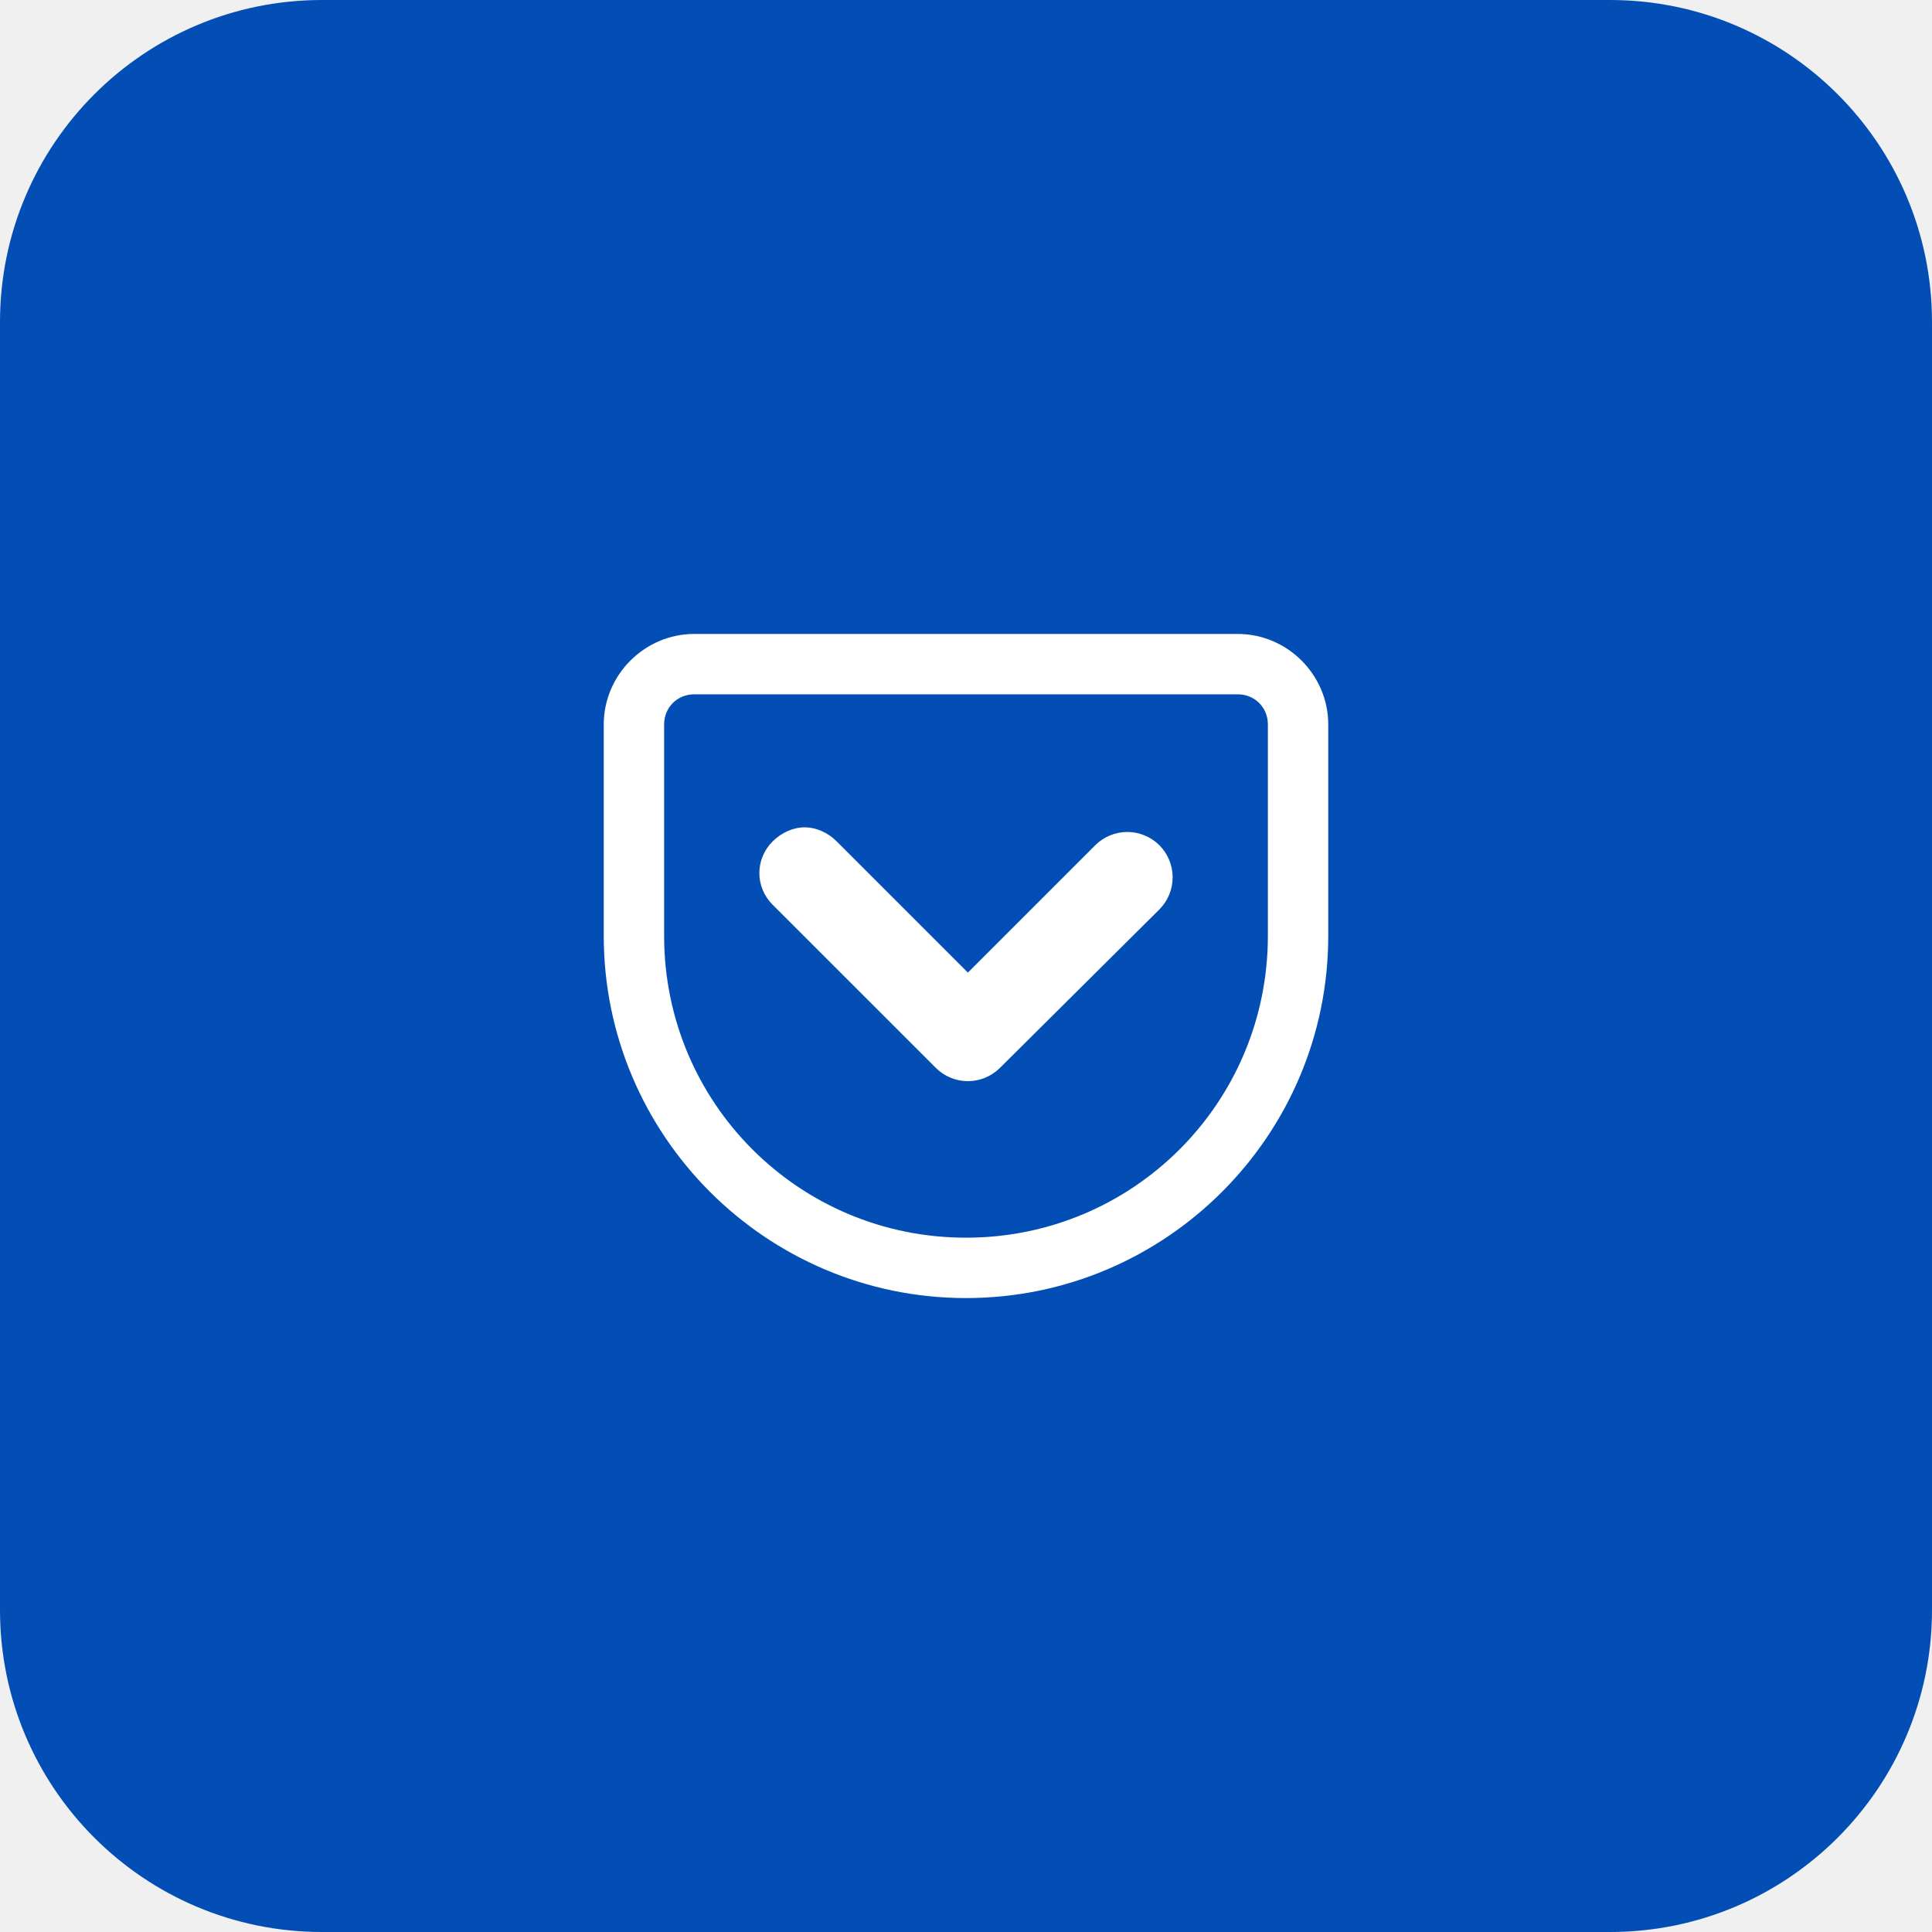
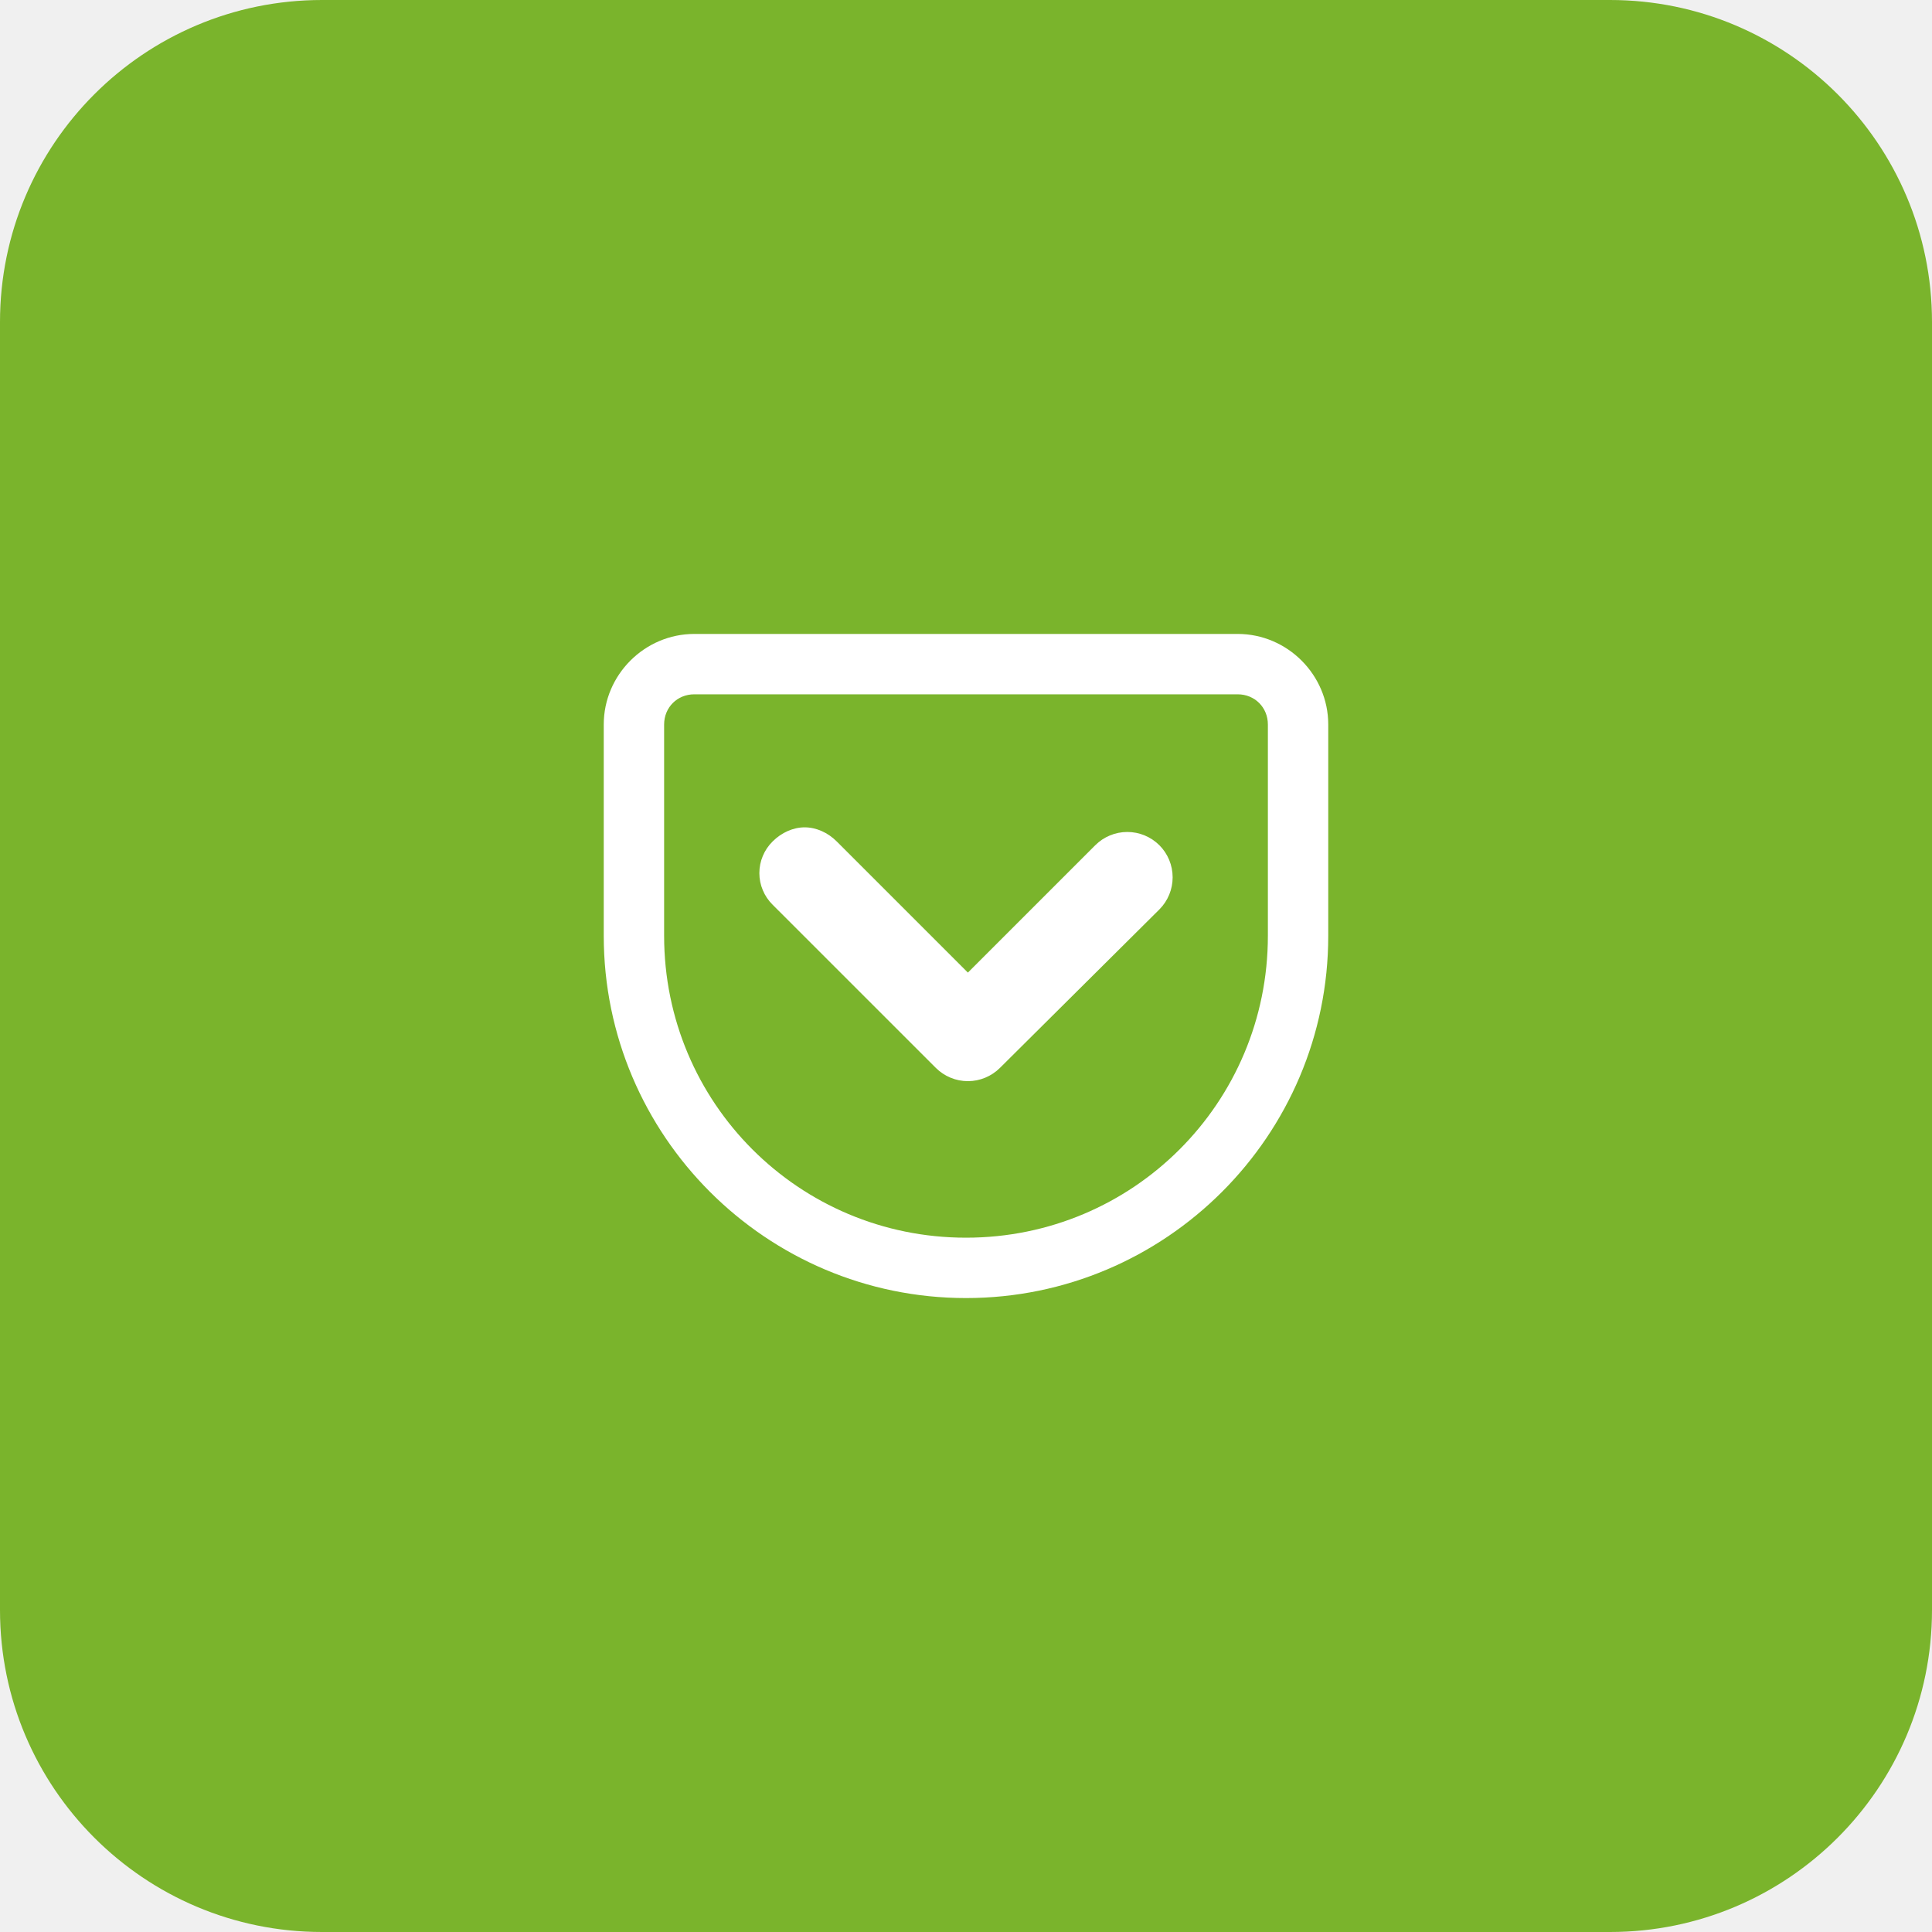
<svg xmlns="http://www.w3.org/2000/svg" width="48" height="48" viewBox="0 0 48 48" fill="none">
-   <rect width="48" height="48" rx="8" fill="#024EB5" />
+   <rect width="48" height="48" rx="8" fill="#7AB42C" />
  <path d="M17.25 15.75C16.016 15.75 15 16.766 15 18V23.25C15 28.213 19.037 32.25 24 32.25C28.963 32.25 33 28.213 33 23.25V18C33 16.766 31.984 15.75 30.75 15.75H17.25ZM17.25 17.25H30.75C31.174 17.25 31.5 17.576 31.5 18V23.25C31.5 27.401 28.151 30.75 24 30.75C19.849 30.75 16.5 27.401 16.5 23.25V18C16.5 17.576 16.826 17.25 17.25 17.25ZM19.992 20.555C19.705 20.555 19.415 20.686 19.195 20.906C19.091 21.009 19.008 21.131 18.952 21.266C18.895 21.401 18.866 21.545 18.866 21.692C18.866 21.838 18.895 21.983 18.952 22.117C19.008 22.252 19.091 22.374 19.195 22.477L23.25 26.531C23.462 26.742 23.748 26.861 24.047 26.861C24.346 26.861 24.632 26.742 24.844 26.531L28.805 22.594C29.016 22.382 29.134 22.096 29.134 21.797C29.134 21.498 29.016 21.212 28.805 21C28.593 20.789 28.306 20.67 28.008 20.67C27.709 20.67 27.422 20.789 27.211 21L24.047 24.164L20.789 20.906C20.57 20.686 20.279 20.555 19.992 20.555Z" fill="white" />
</svg>
